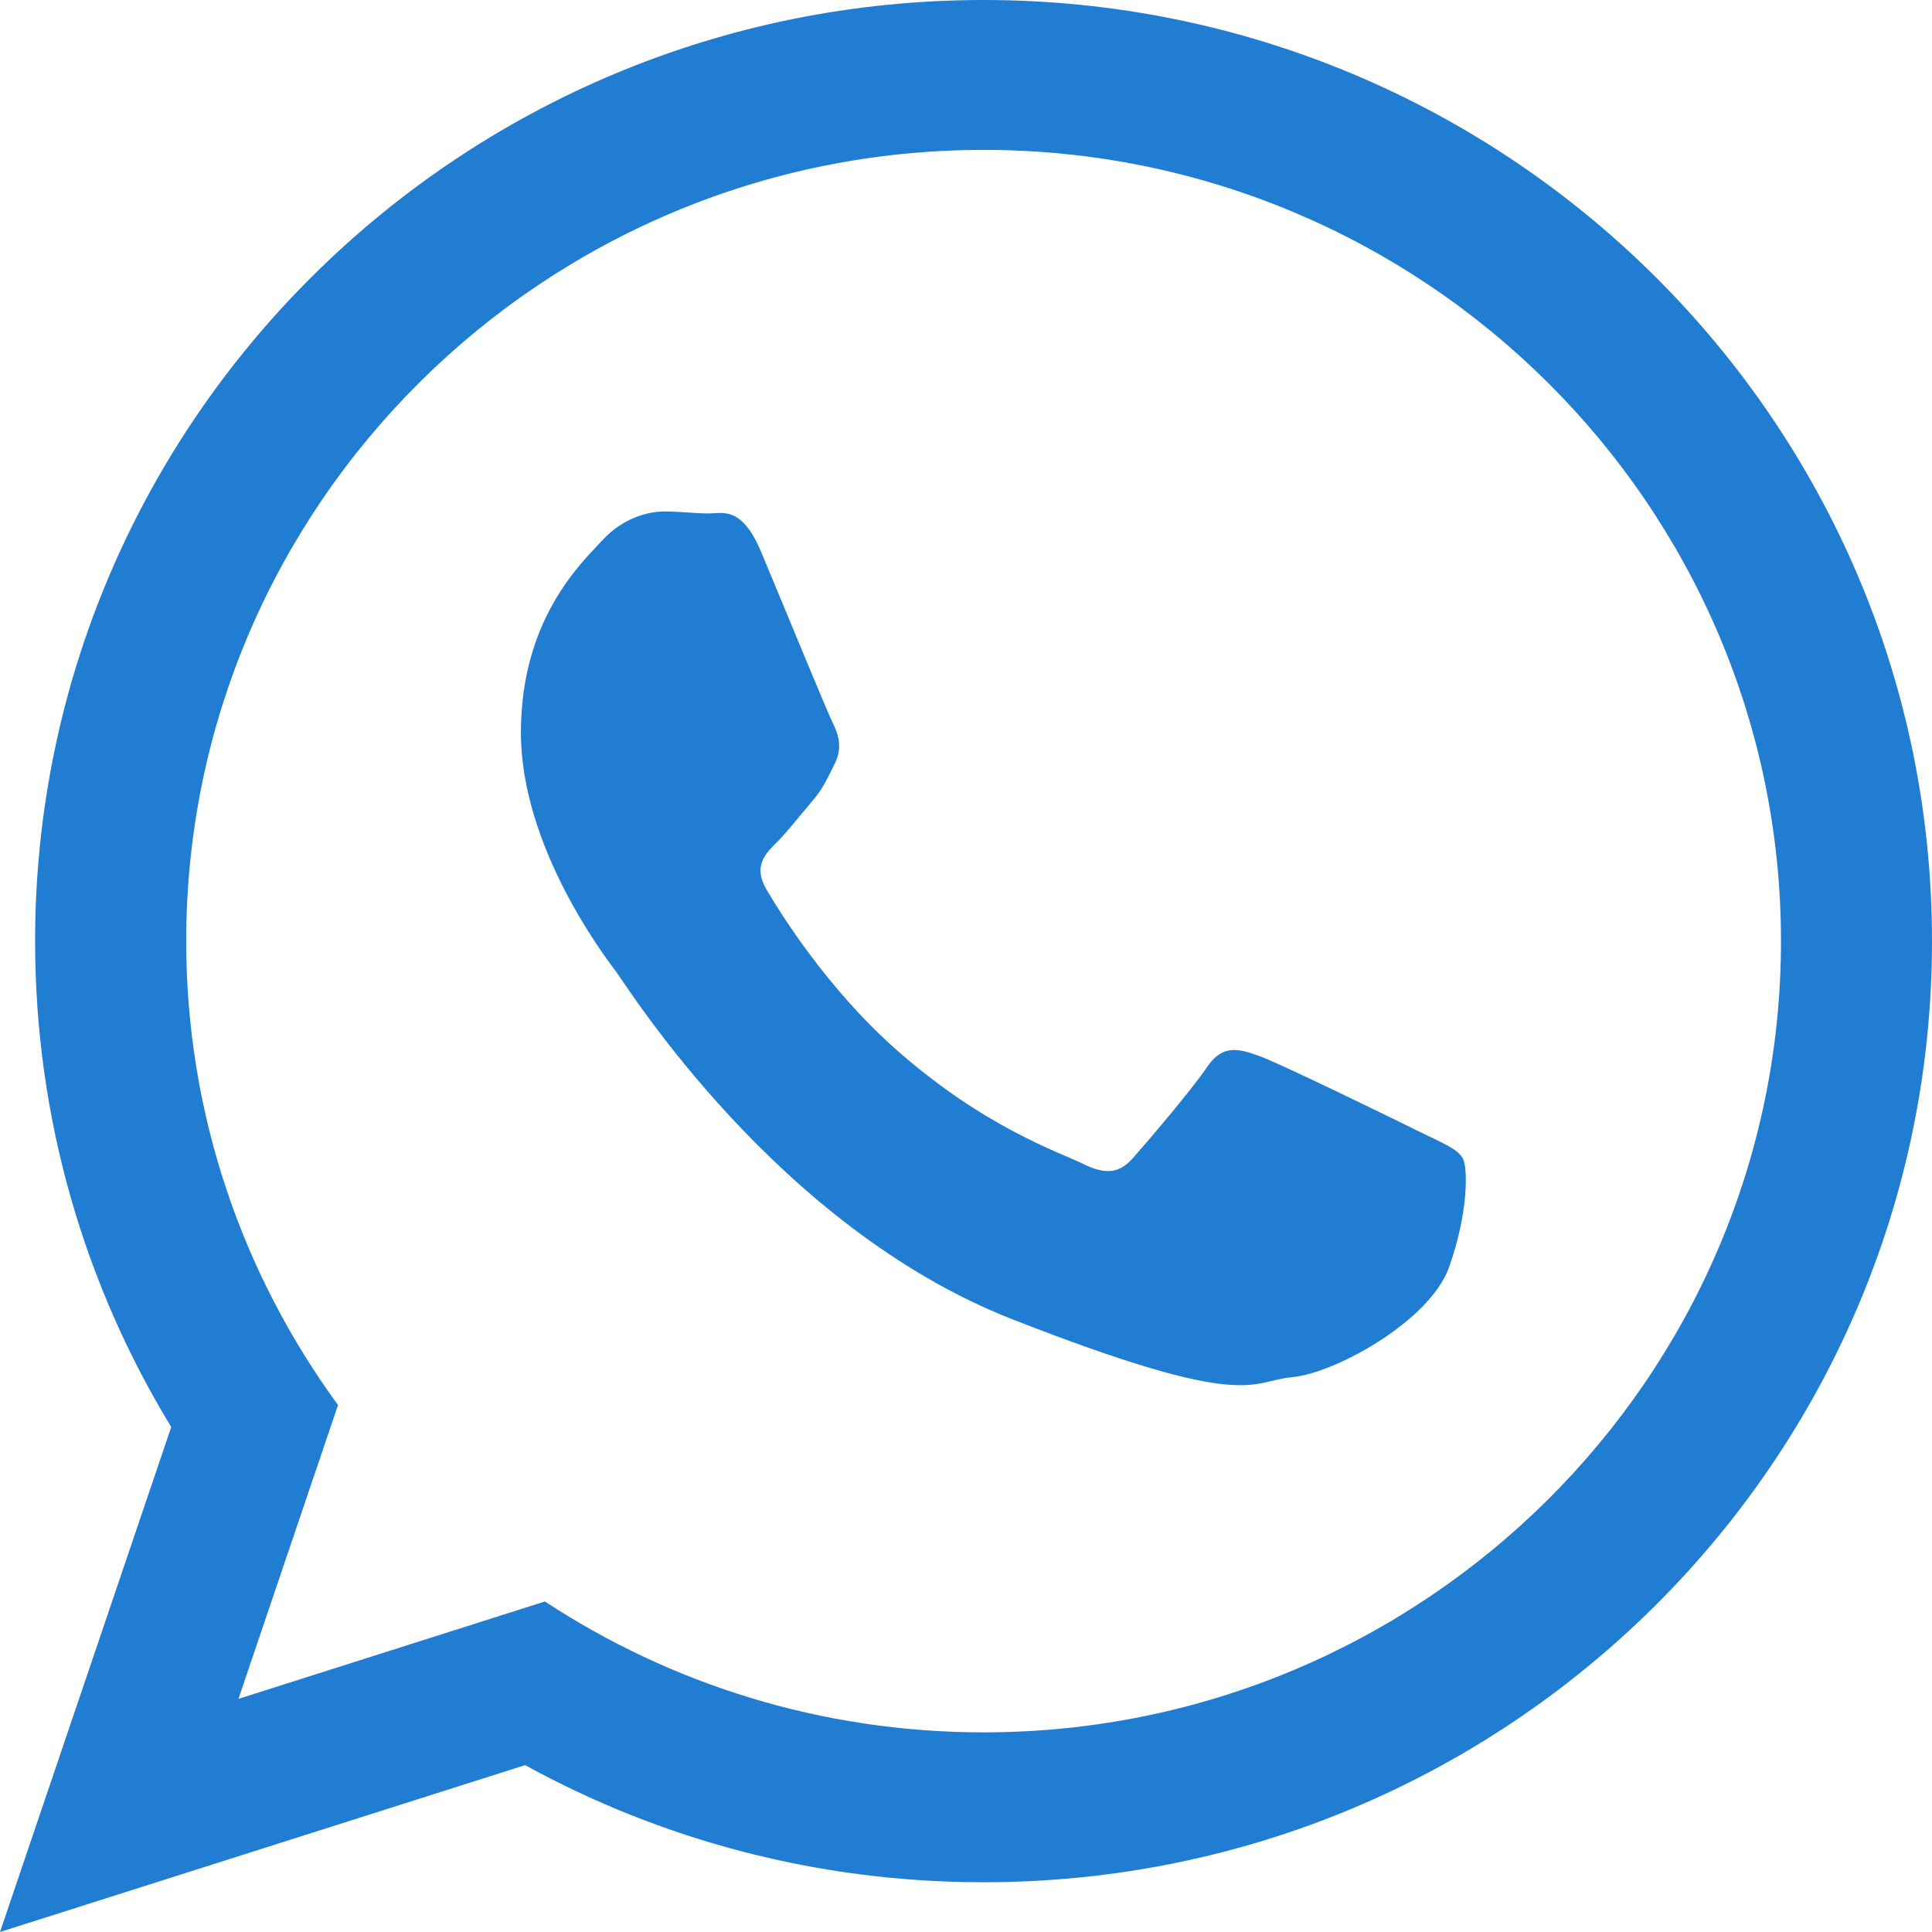
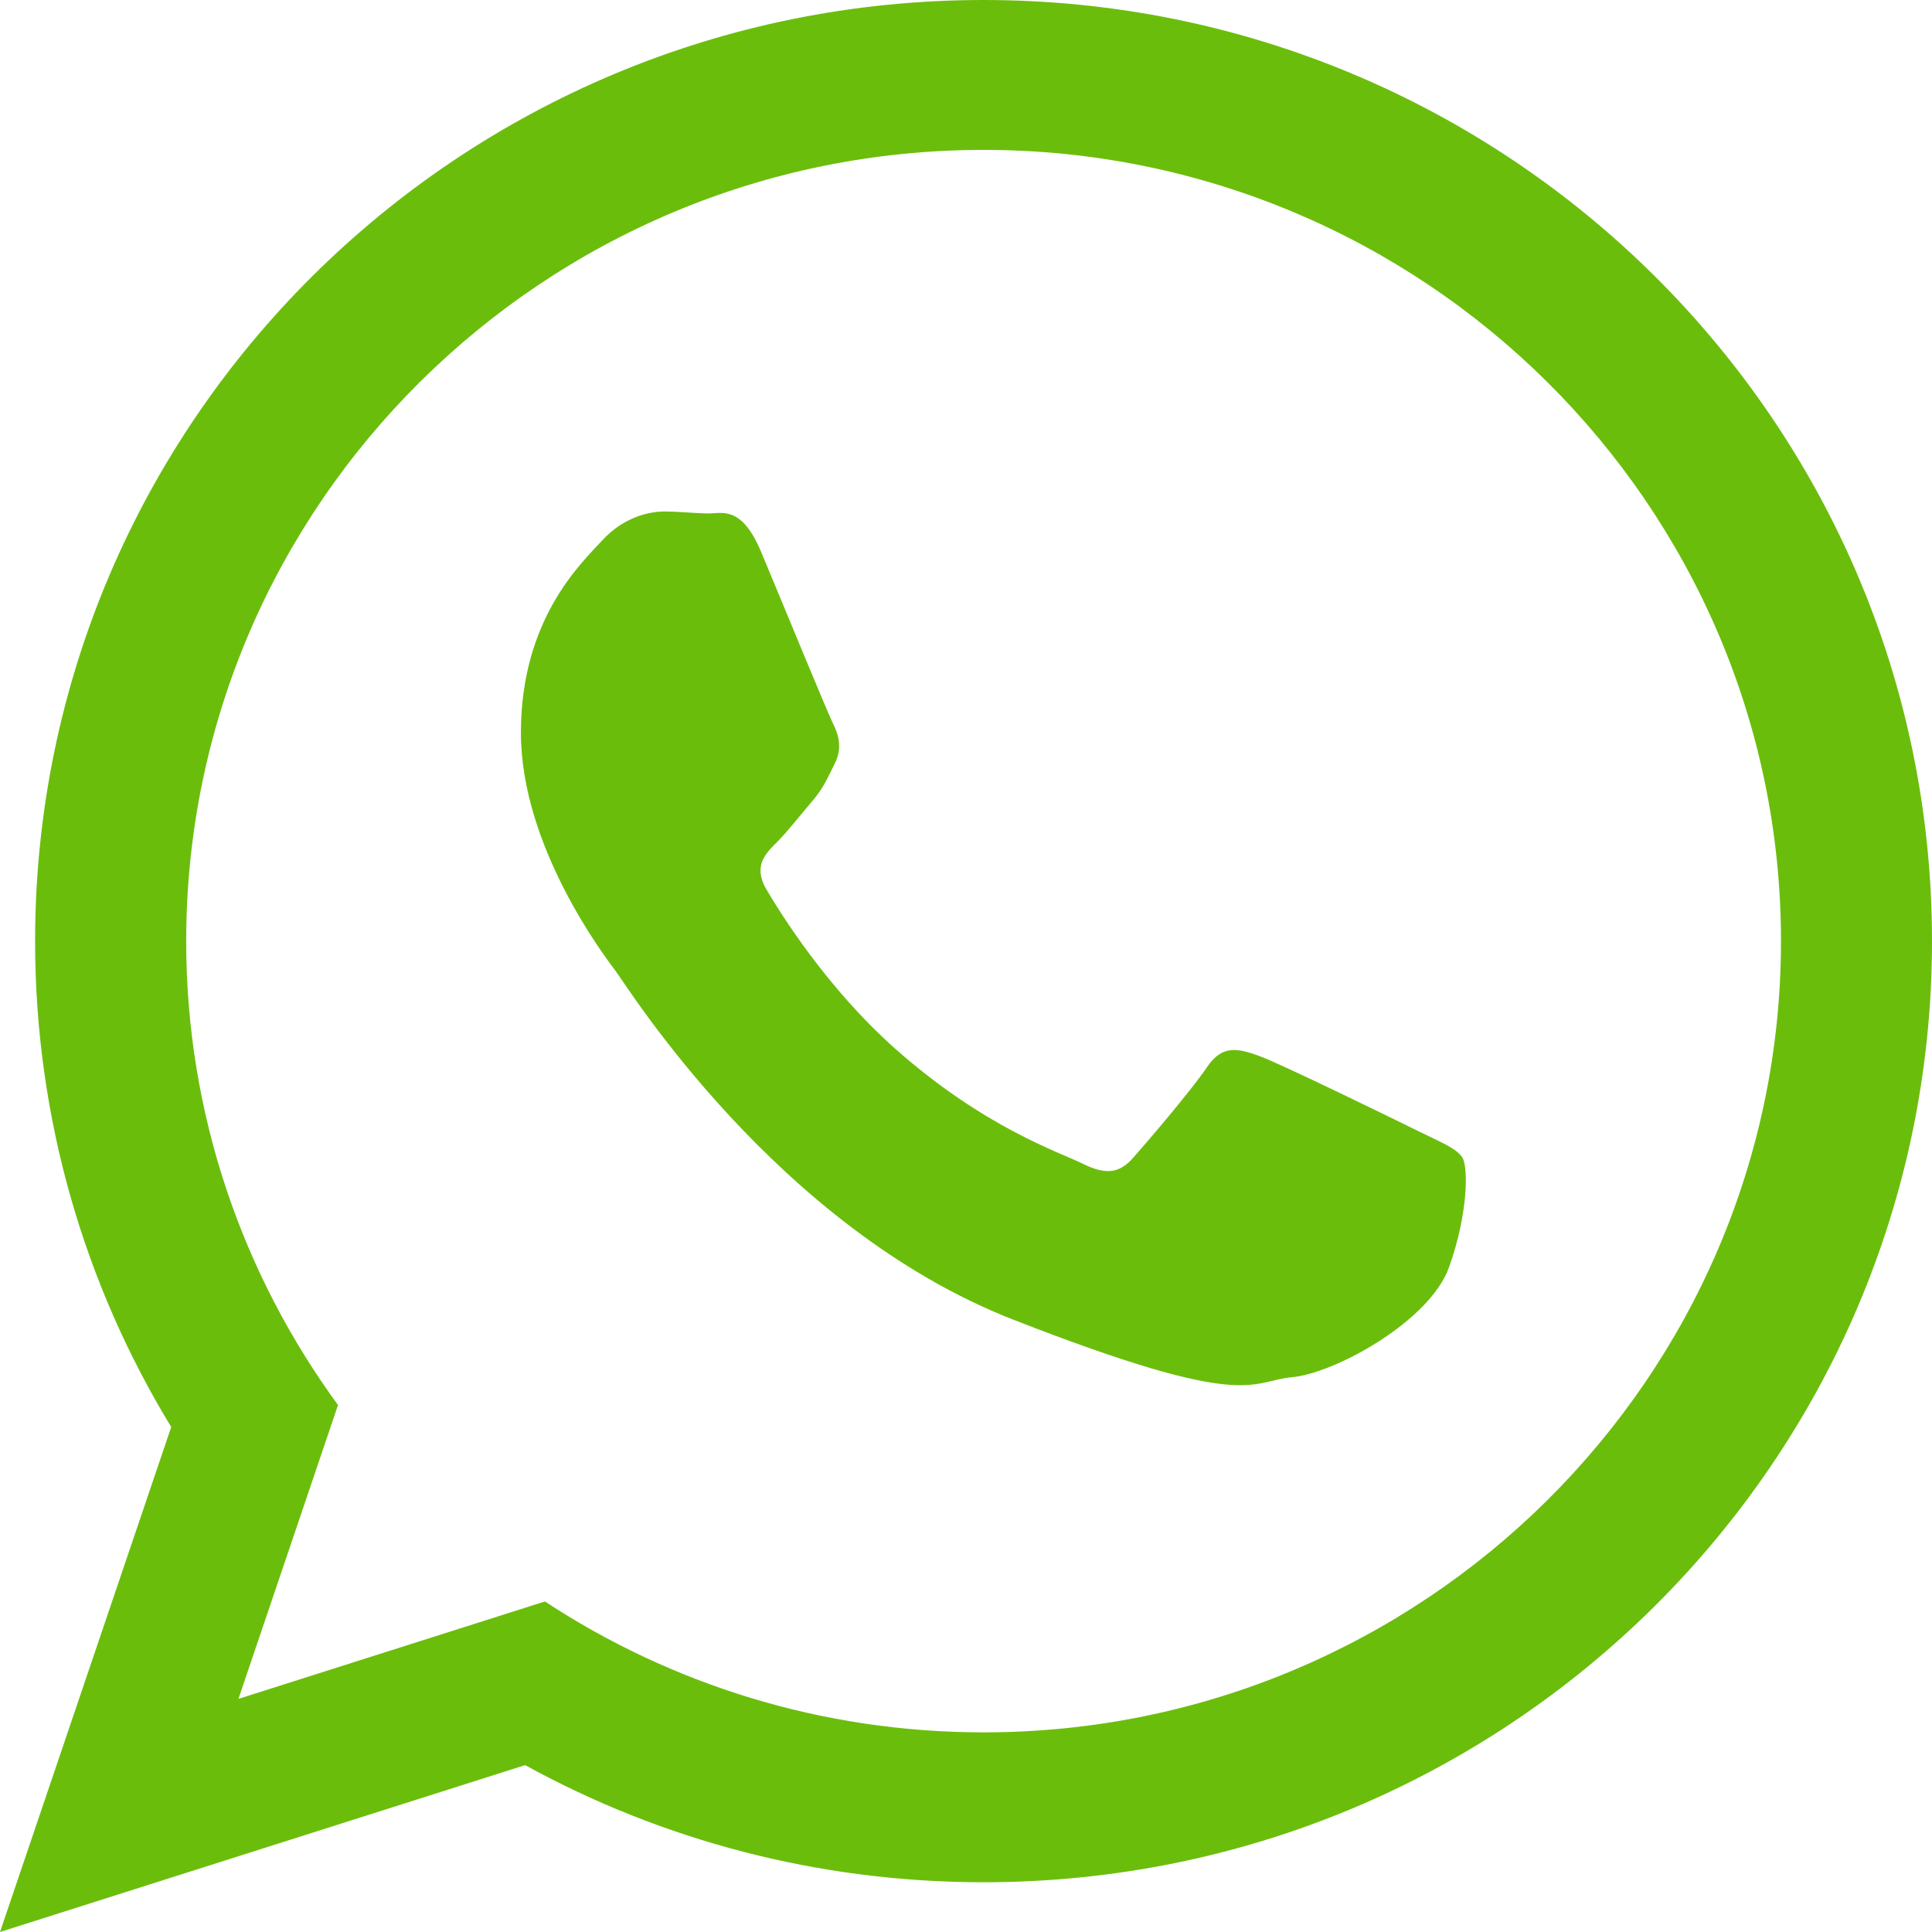
<svg xmlns="http://www.w3.org/2000/svg" width="24px" height="24px" viewBox="0 0 24 24" version="1.1">
  <defs />
  <g id="Page-1" stroke="none" stroke-width="1" fill="none" fill-rule="evenodd">
-     <g id="Desktop-HD-Copy" transform="translate(-1291, -38)" fill="#217DD1" fill-rule="nonzero">
+     <g id="Desktop-HD-Copy" transform="translate(-1291, -38)" fill="#6BBD0C" fill-rule="nonzero">
      <g id="whatsapp-logo" transform="translate(1291, 38)">
        <path d="M24,11.691 C24,18.148 18.726,23.382 12.218,23.382 C10.152,23.382 8.211,22.854 6.523,21.927 L0,24 L2.127,17.727 C1.054,15.966 0.436,13.9 0.436,11.691 C0.436,5.234 5.711,0 12.218,0 C18.726,0 24,5.234 24,11.691 Z M12.218,1.862 C6.756,1.862 2.313,6.271 2.313,11.691 C2.313,13.842 3.014,15.833 4.199,17.454 L2.962,21.104 L6.769,19.894 C8.333,20.921 10.206,21.52 12.218,21.52 C17.68,21.52 22.124,17.111 22.124,11.691 C22.124,6.272 17.68,1.862 12.218,1.862 Z M18.168,14.383 C18.095,14.264 17.903,14.192 17.614,14.049 C17.325,13.906 15.905,13.212 15.641,13.117 C15.376,13.022 15.183,12.974 14.991,13.26 C14.798,13.547 14.245,14.192 14.076,14.383 C13.907,14.575 13.739,14.599 13.45,14.456 C13.162,14.313 12.231,14.01 11.128,13.034 C10.27,12.274 9.69,11.337 9.521,11.049 C9.353,10.763 9.504,10.608 9.648,10.465 C9.778,10.337 9.937,10.13 10.081,9.963 C10.226,9.796 10.274,9.677 10.37,9.485 C10.467,9.294 10.418,9.127 10.346,8.983 C10.274,8.84 9.696,7.43 9.455,6.856 C9.215,6.282 8.974,6.378 8.806,6.378 C8.637,6.378 8.445,6.354 8.252,6.354 C8.059,6.354 7.746,6.426 7.482,6.712 C7.217,6.999 6.471,7.693 6.471,9.102 C6.471,10.513 7.506,11.875 7.65,12.066 C7.795,12.257 9.648,15.245 12.584,16.392 C15.52,17.539 15.52,17.156 16.05,17.108 C16.579,17.061 17.758,16.415 17.999,15.746 C18.239,15.077 18.239,14.503 18.168,14.383 Z" id="WhatsApp" />
      </g>
    </g>
  </g>
</svg>
